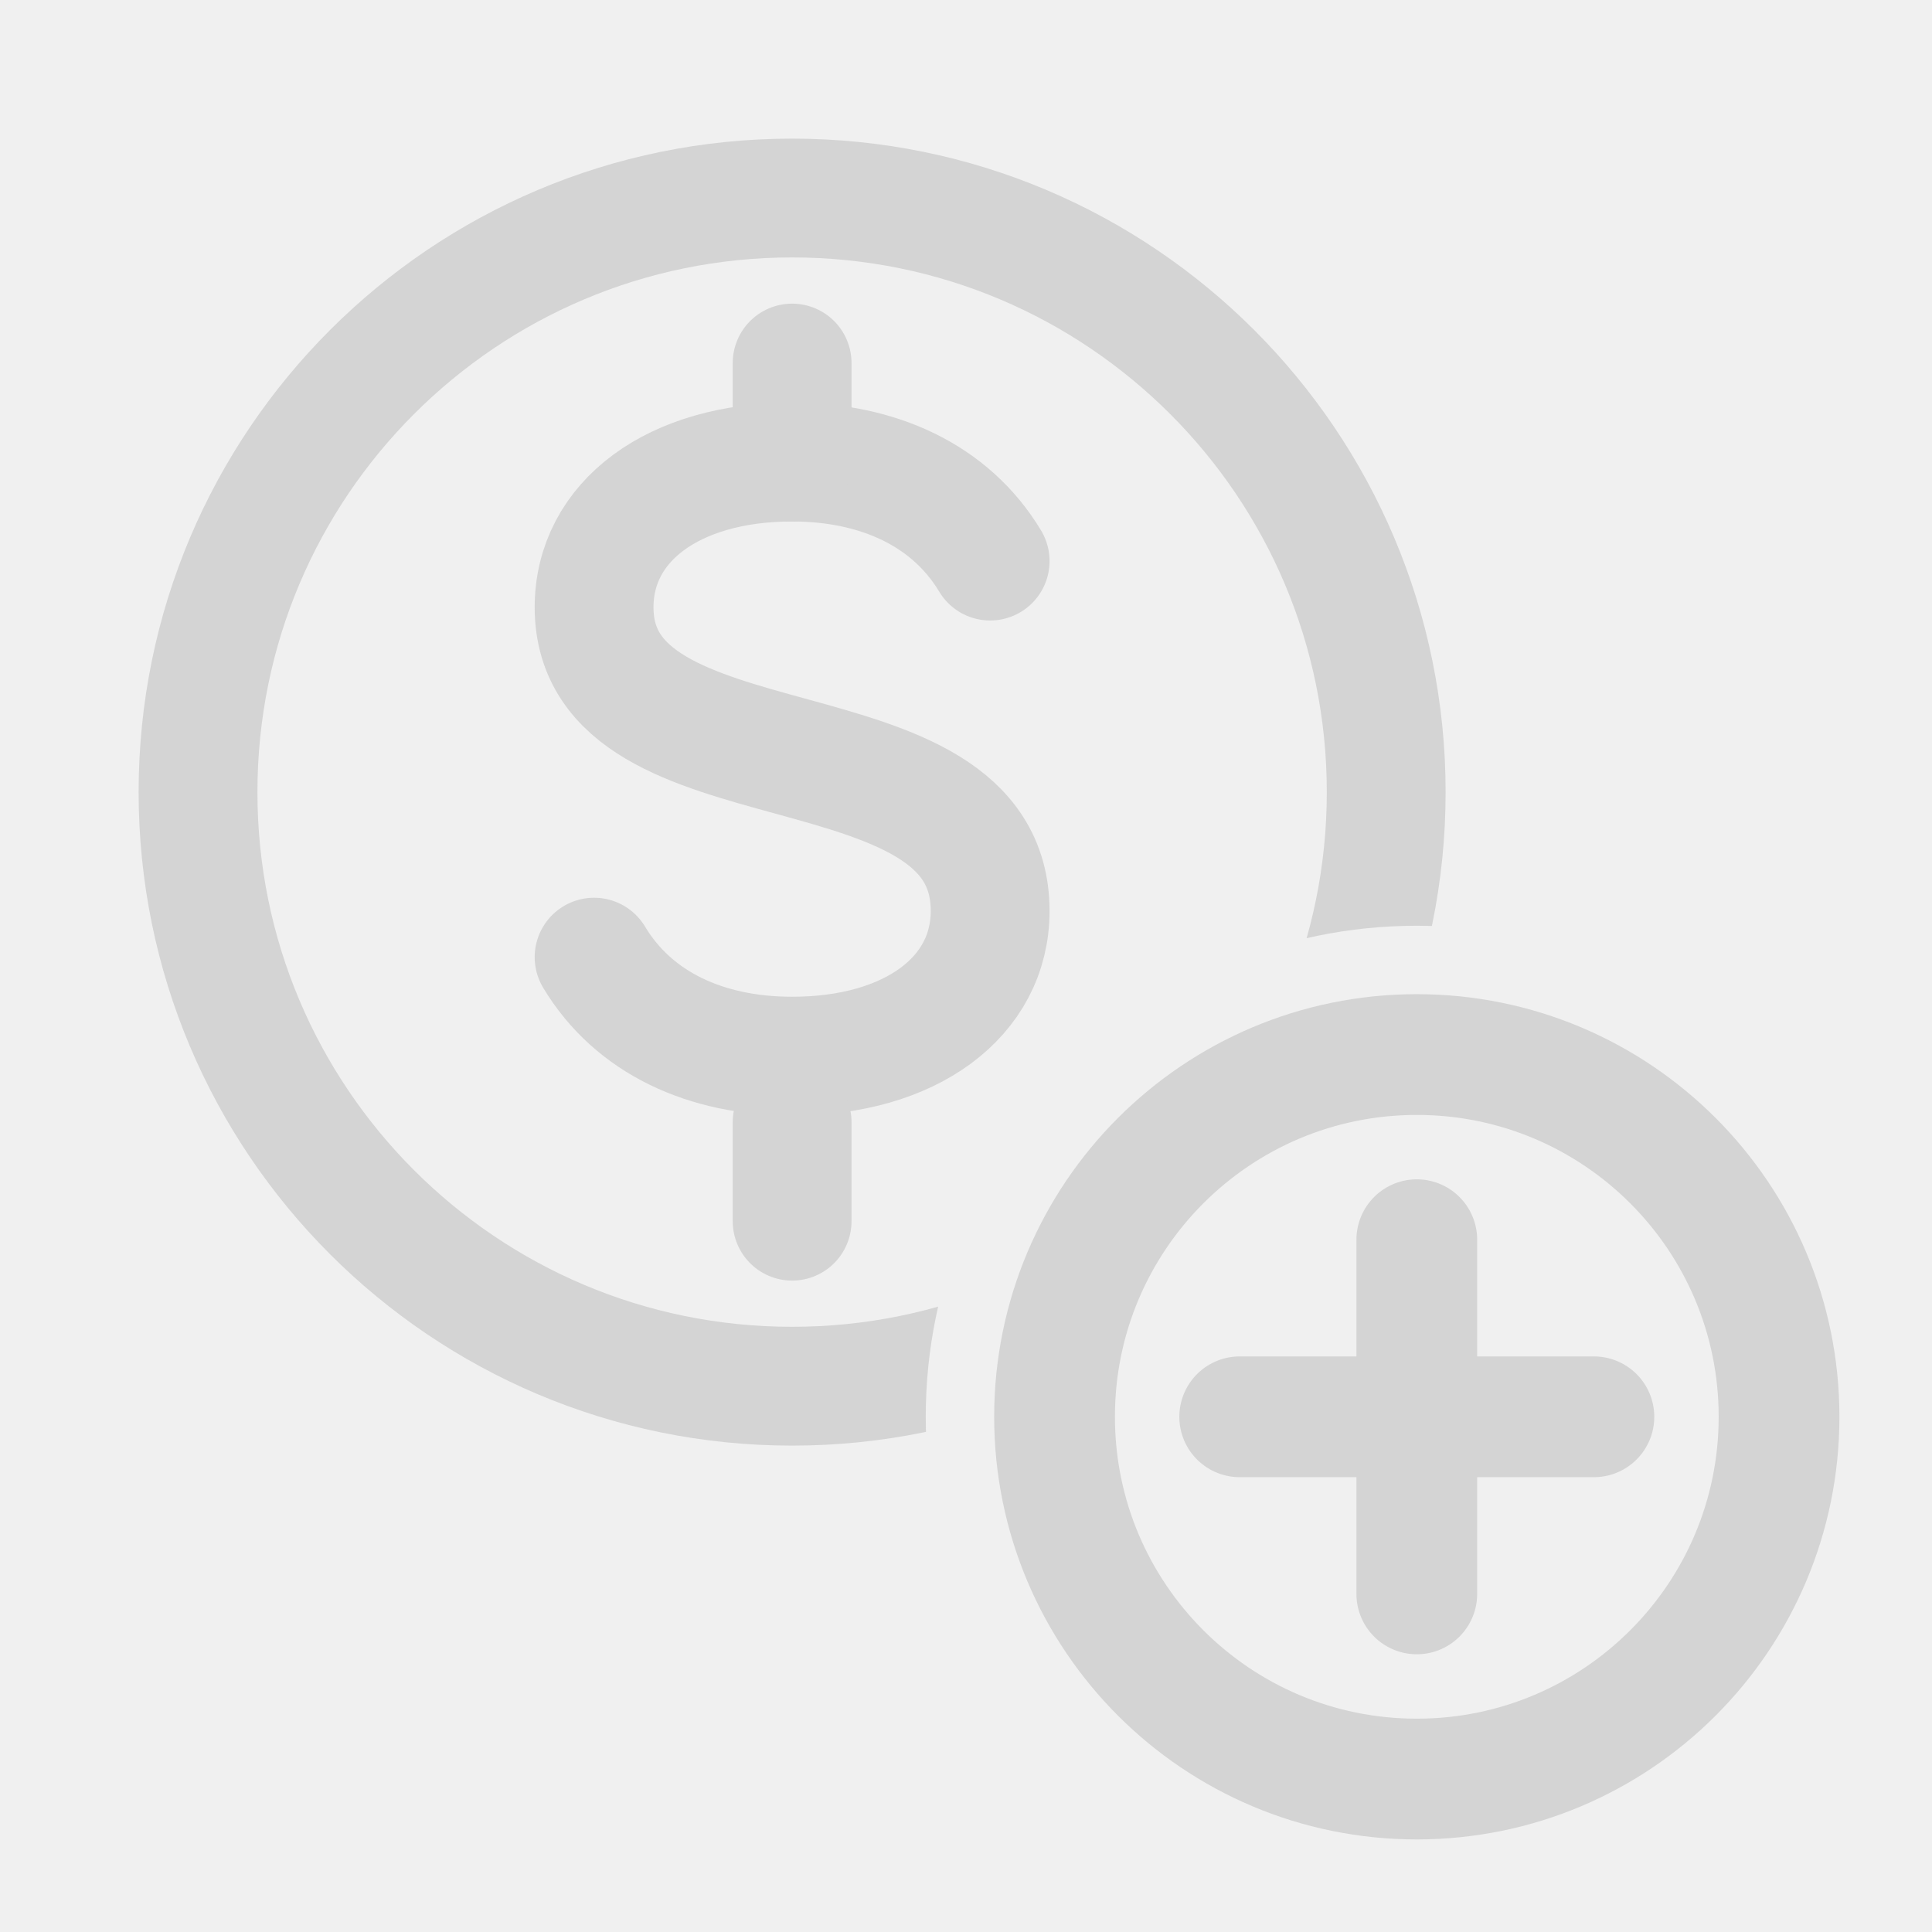
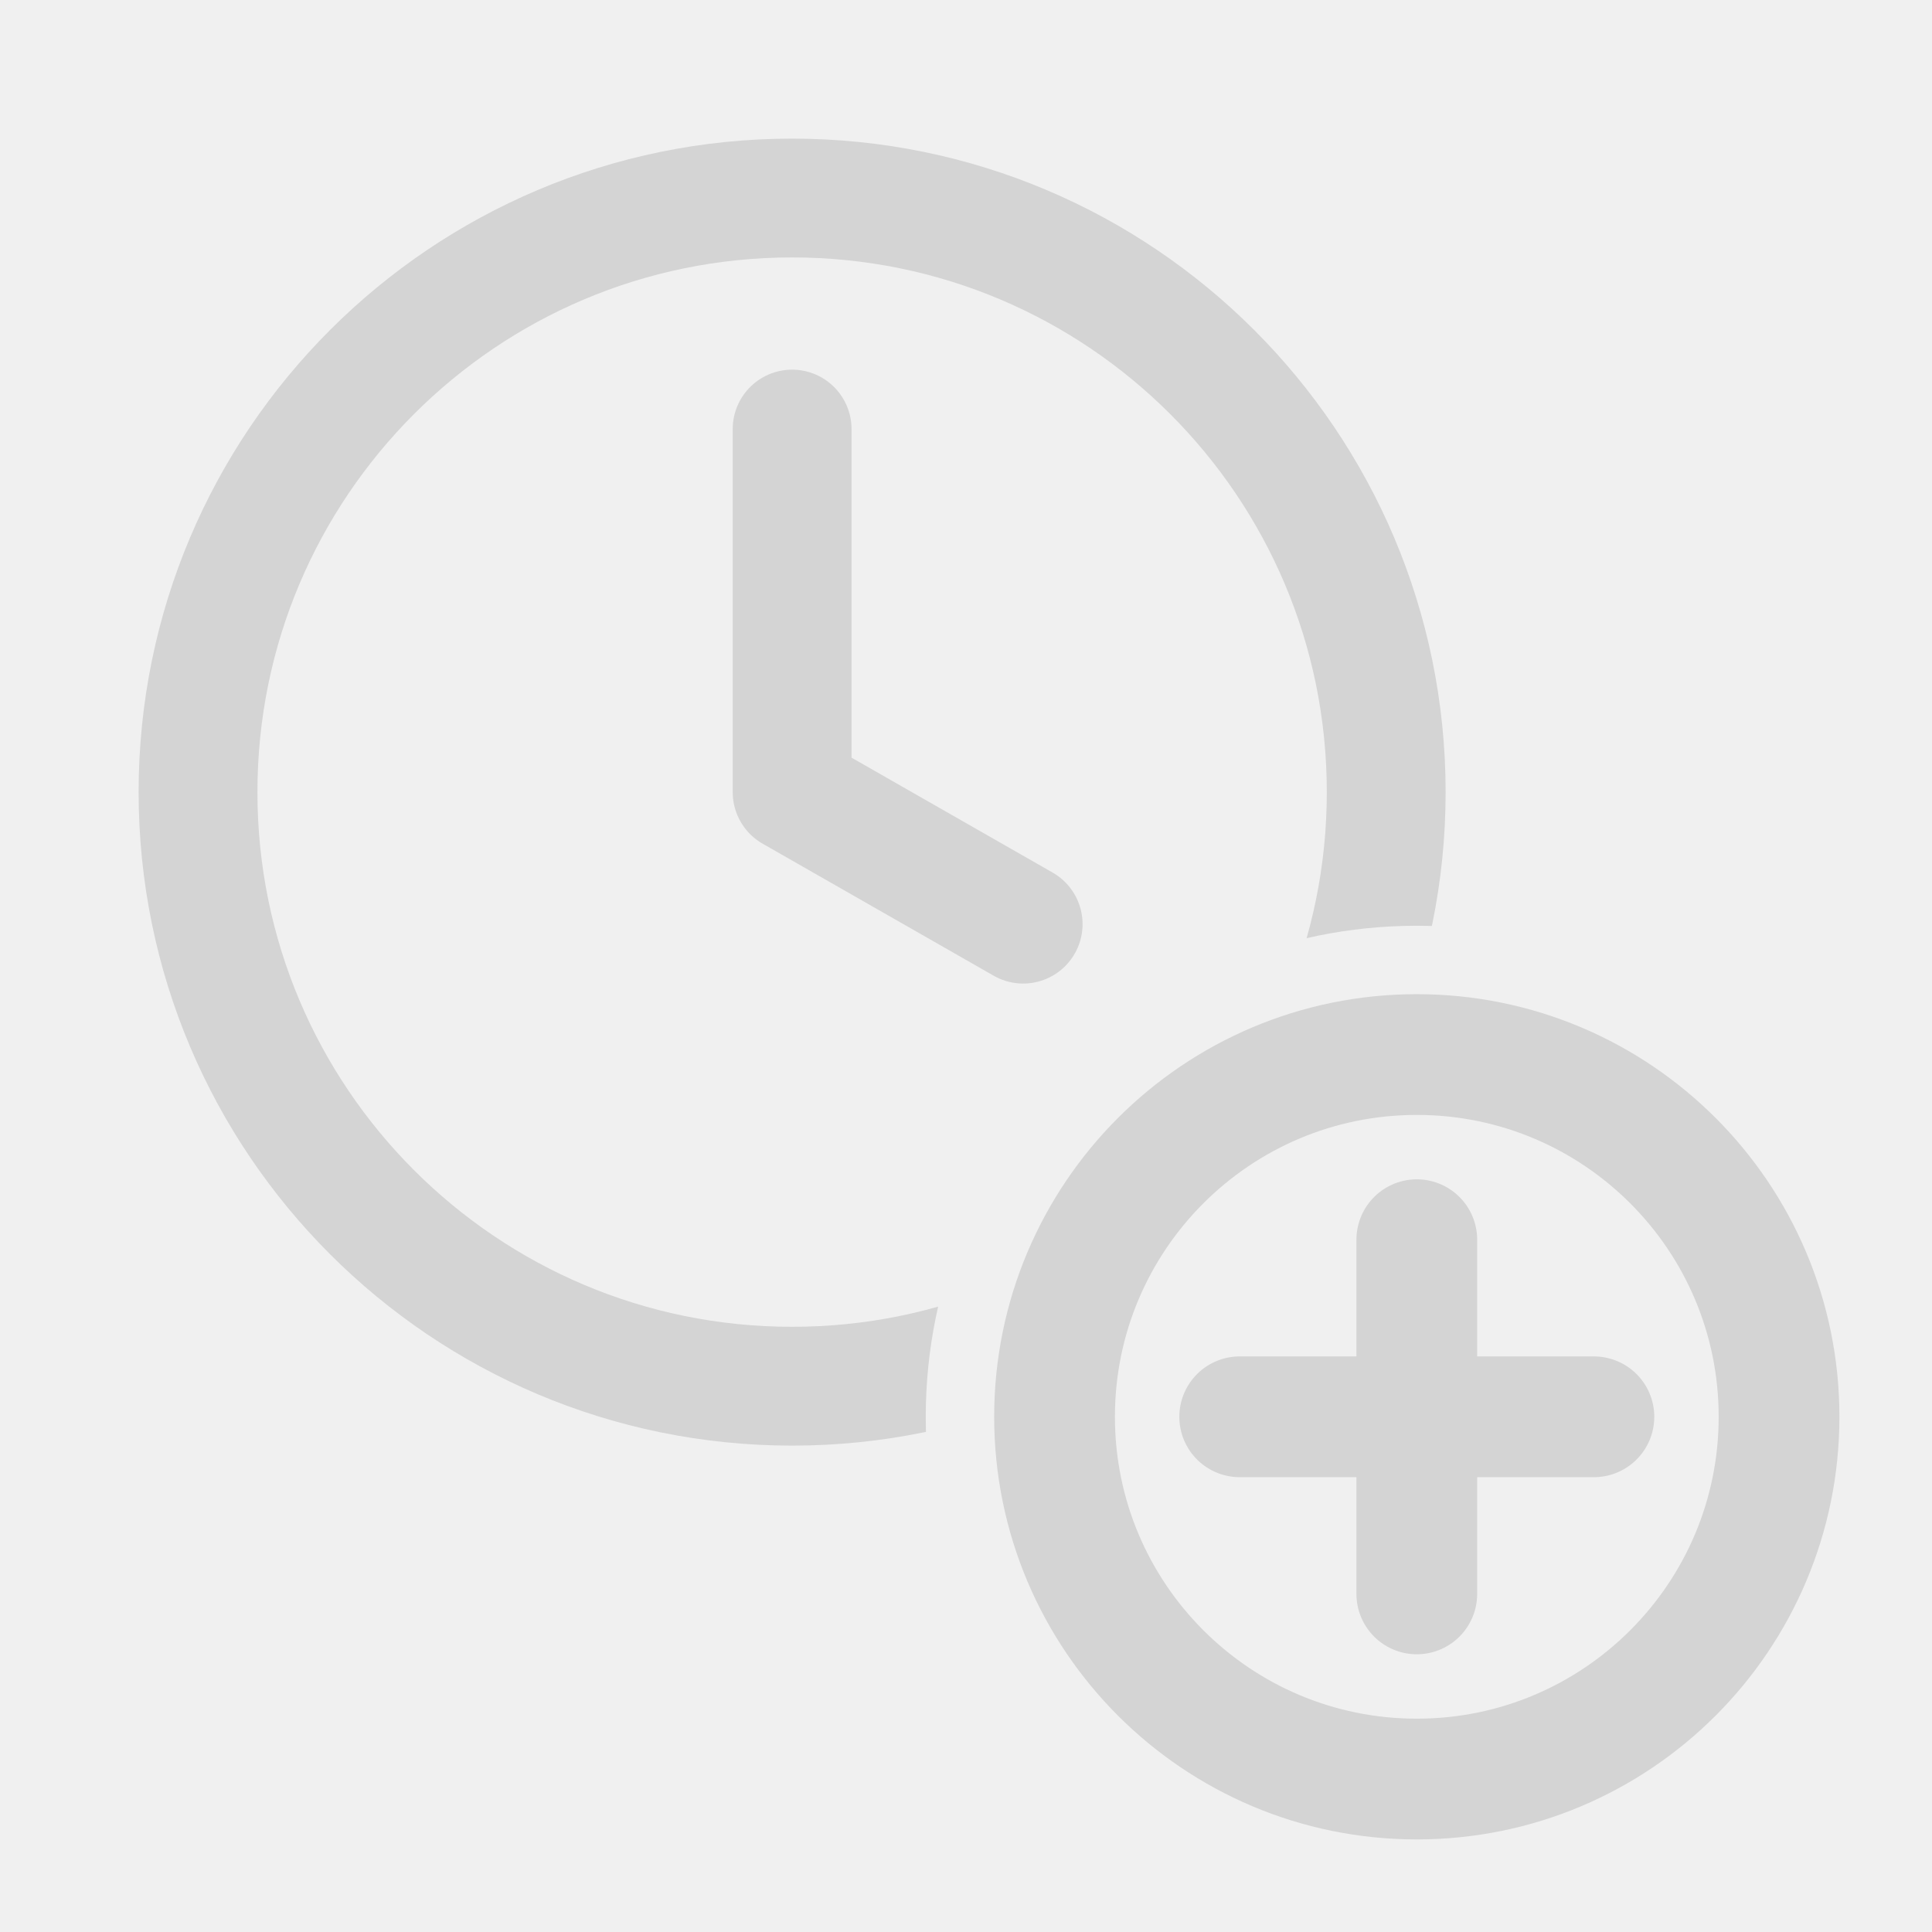
<svg xmlns="http://www.w3.org/2000/svg" viewBox="0 0 24 24" width="24" height="24">
  <mask id="kb">
    <rect x="0" y="0" width="24" height="24" fill="white" />
    <circle cx="17.6" cy="17.6" r="6.1" fill="black" />
  </mask>
  <g mask="url(#kb)">
    <g transform="scale(0.82)">
      <circle cx="12" cy="12" r="9" stroke="#d4d4d4" stroke-width="1.8" stroke-linecap="round" stroke-linejoin="round" fill="none" />
-       <path d="M15 8.5c-.6-1-1.7-1.5-3-1.5-1.8 0-3 .9-3 2.2 0 2.9 6 1.6 6 4.6 0 1.3-1.2 2.2-3 2.2-1.3 0-2.4-.5-3-1.5" stroke="#d4d4d4" stroke-width="1.8" stroke-linecap="round" stroke-linejoin="round" fill="none" />
-       <line x1="12" y1="5.5" x2="12" y2="7" stroke="#d4d4d4" stroke-width="1.8" stroke-linecap="round" stroke-linejoin="round" fill="none" />
-       <line x1="12" y1="17" x2="12" y2="18.5" stroke="#d4d4d4" stroke-width="1.8" stroke-linecap="round" stroke-linejoin="round" fill="none" />
+       <polyline points="12,6.5 12,12 15.5,14" stroke="#d4d4d4" stroke-width="1.8" stroke-linecap="round" stroke-linejoin="round" fill="none" />
    </g>
  </g>
  <circle cx="17.6" cy="17.6" r="4.5" stroke="#d4d4d4" stroke-width="1.5" stroke-linecap="round" stroke-linejoin="round" fill="none" />
  <path d="M17.6 15.4v4.4M15.4 17.6h4.4" stroke="#d4d4d4" stroke-width="1.5" stroke-linecap="round" stroke-linejoin="round" fill="none" />
</svg>
